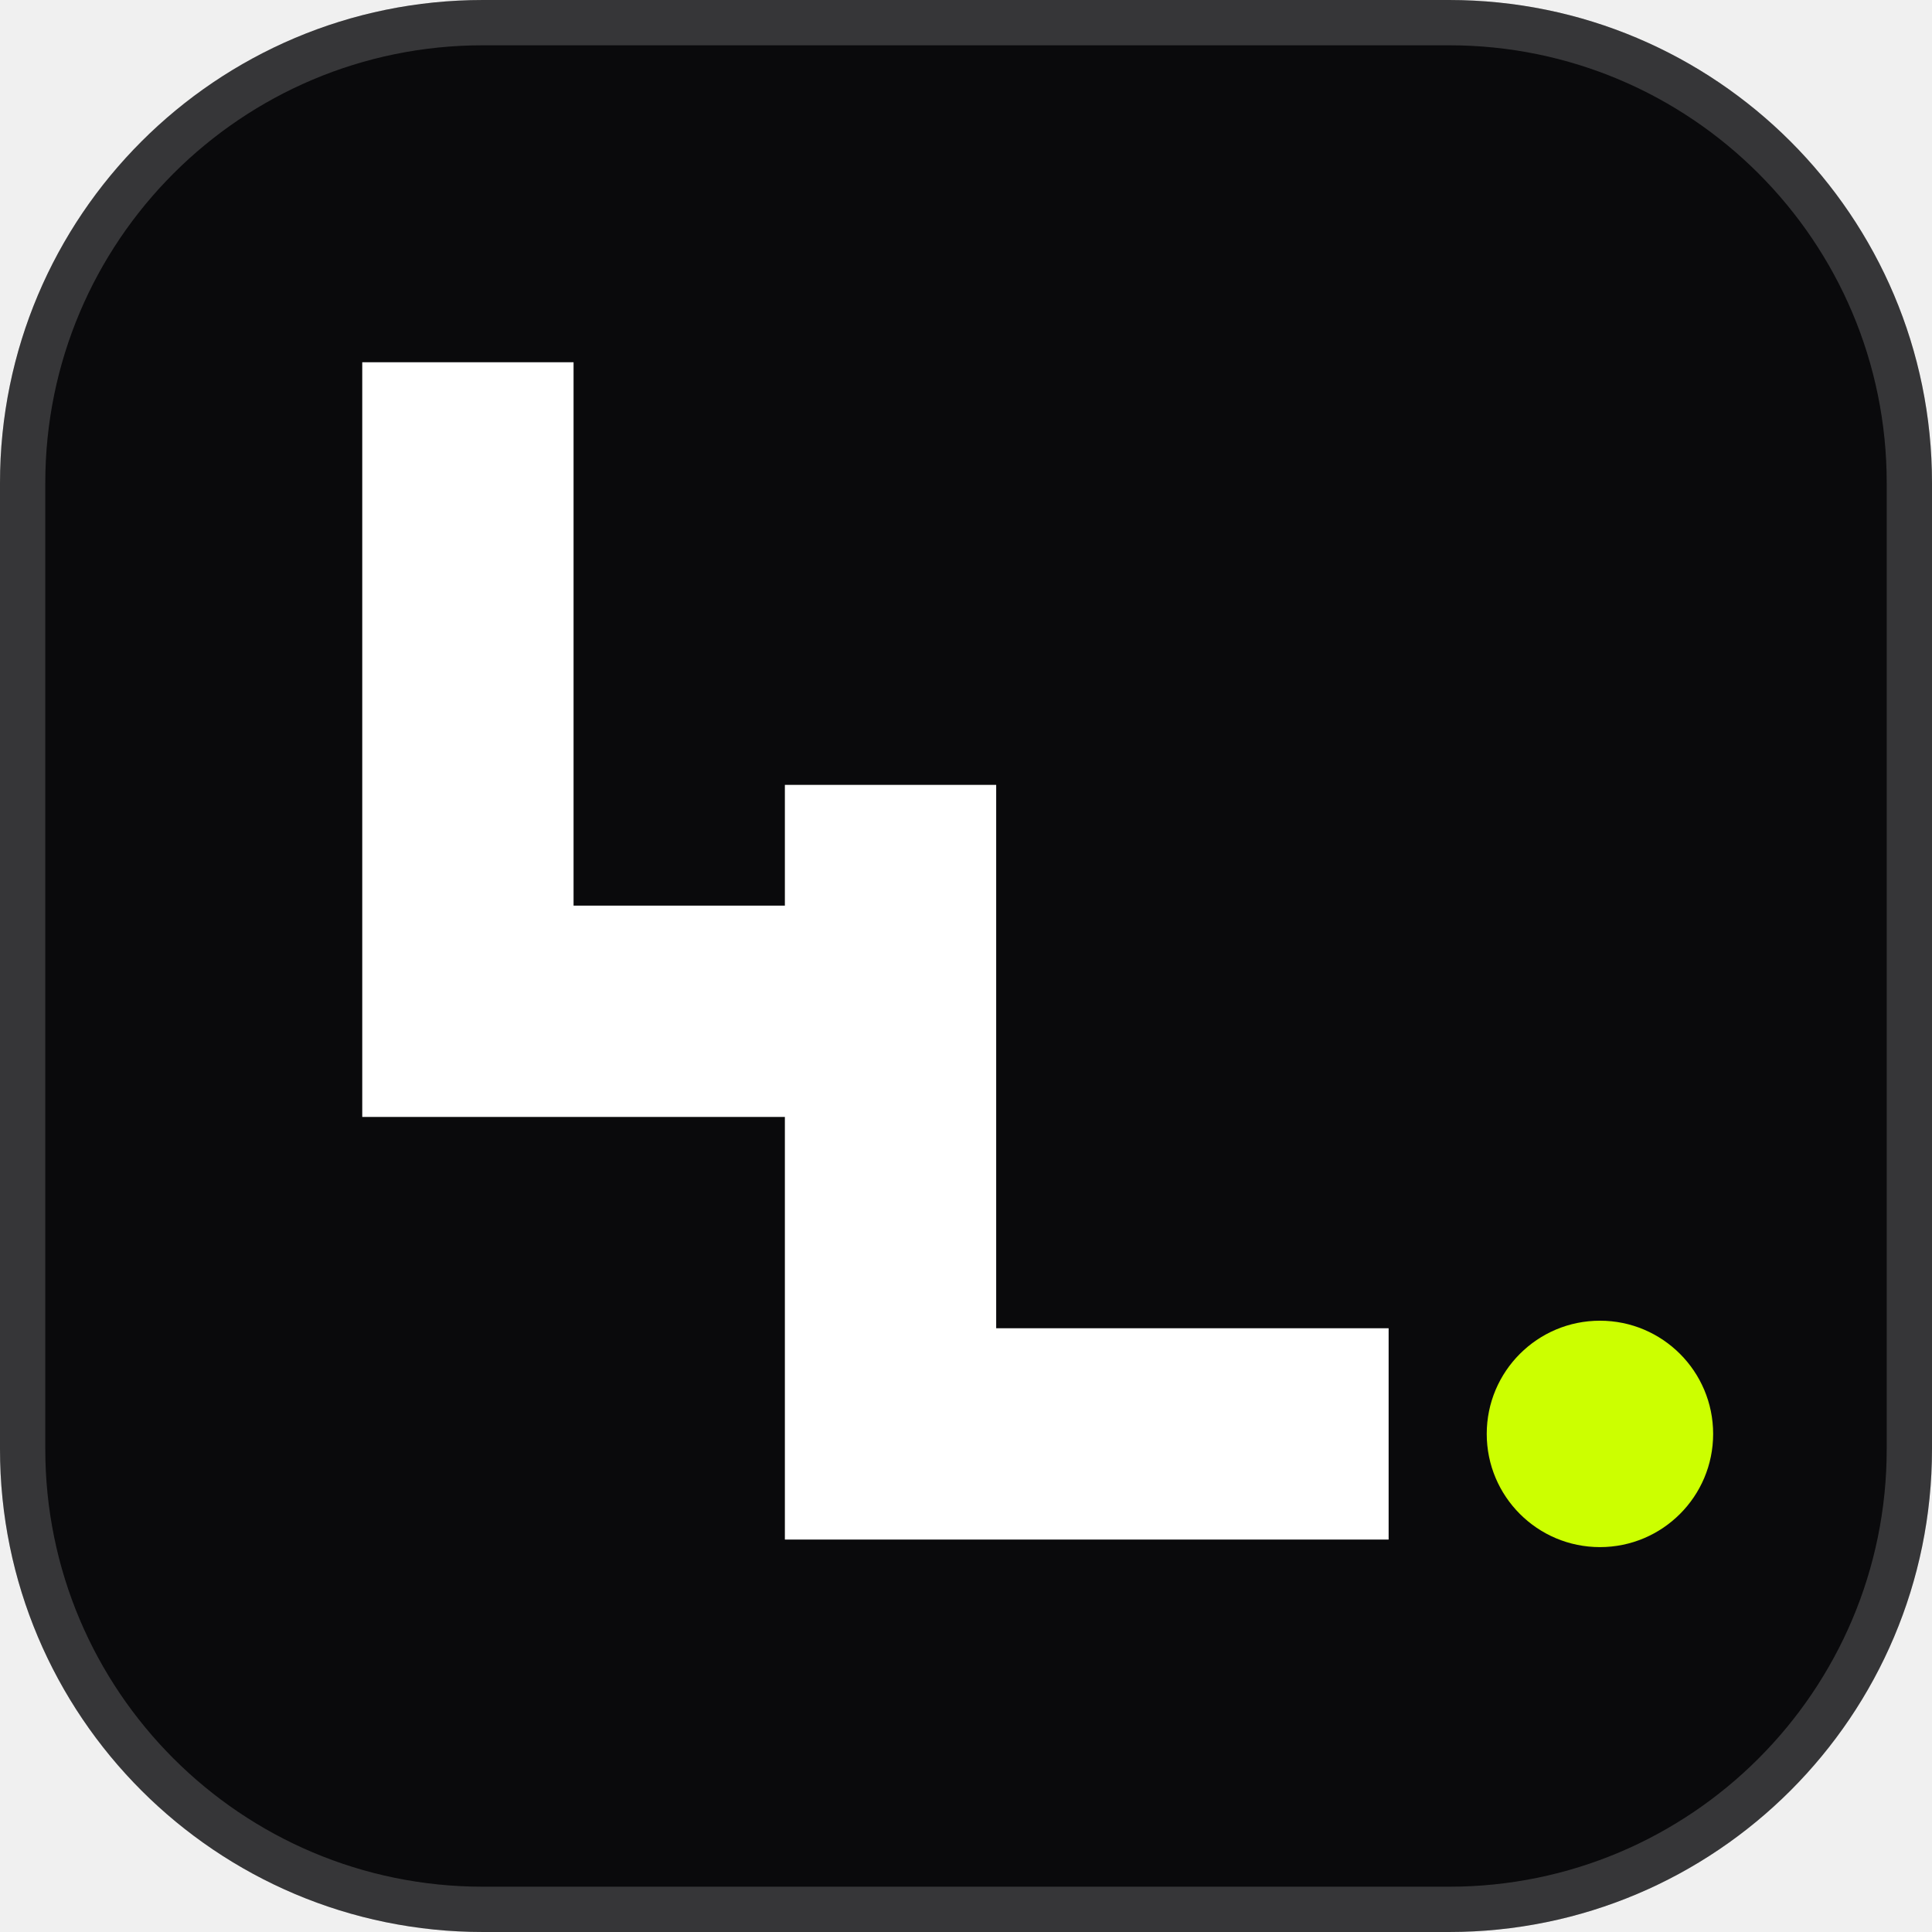
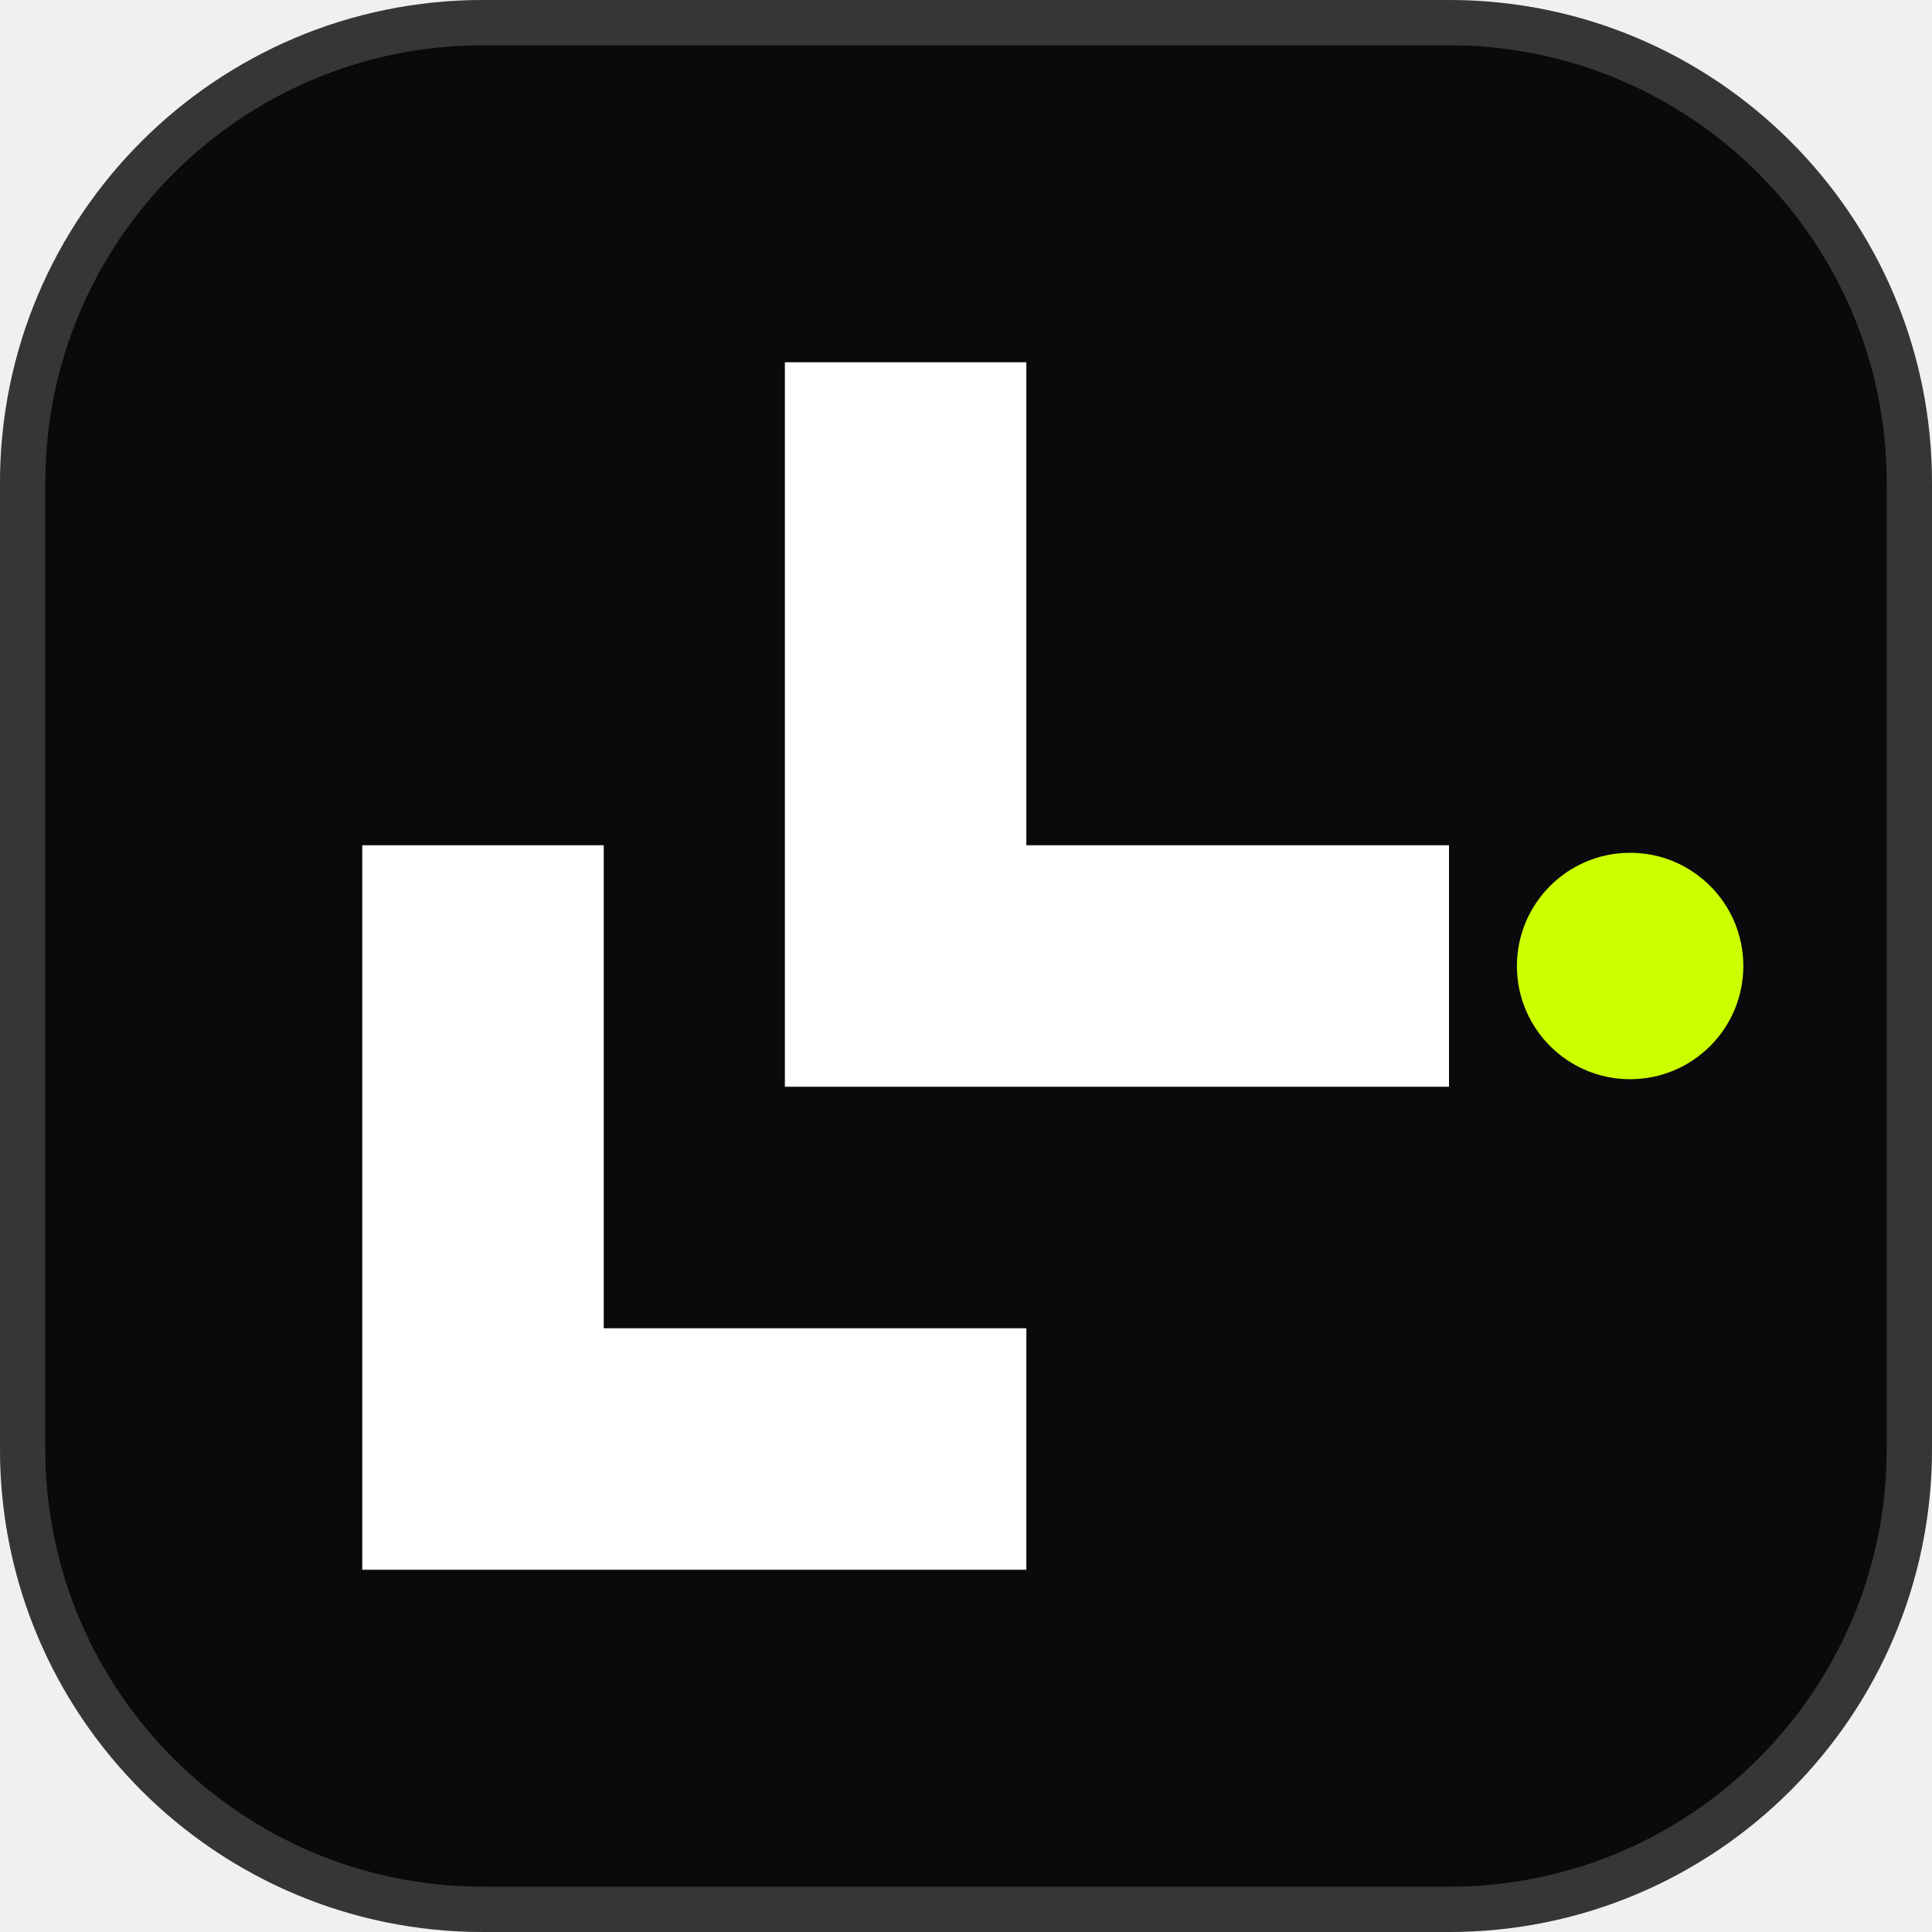
<svg xmlns="http://www.w3.org/2000/svg" viewBox="0 0 64 64" width="64" height="64">
  <rect width="64" height="64" rx="16" fill="#0A0A0C" />
  <rect x="0.75" y="0.75" width="62.5" height="62.5" rx="15.25" fill="none" stroke="rgba(255,255,255,0.18)" stroke-width="1.5" />
-   <path d="M12 12 H19 V30 H32 V37 H12 Z" fill="#FFFFFF" />
-   <path d="M26 26 H33 V44 H46 V51 H26 Z" fill="#FFFFFF" />
-   <circle cx="53" cy="47.5" r="3.75" fill="#CCFF00" />
+   <path d="M12 28 H20 V44 H34 V52 H12 Z" fill="#FFFFFF" />
+   <path d="M26 12 H34 V28 H48 V36 H26 Z" fill="#FFFFFF" />
+   <circle cx="54" cy="32" r="3.75" fill="#CCFF00" />
</svg>
